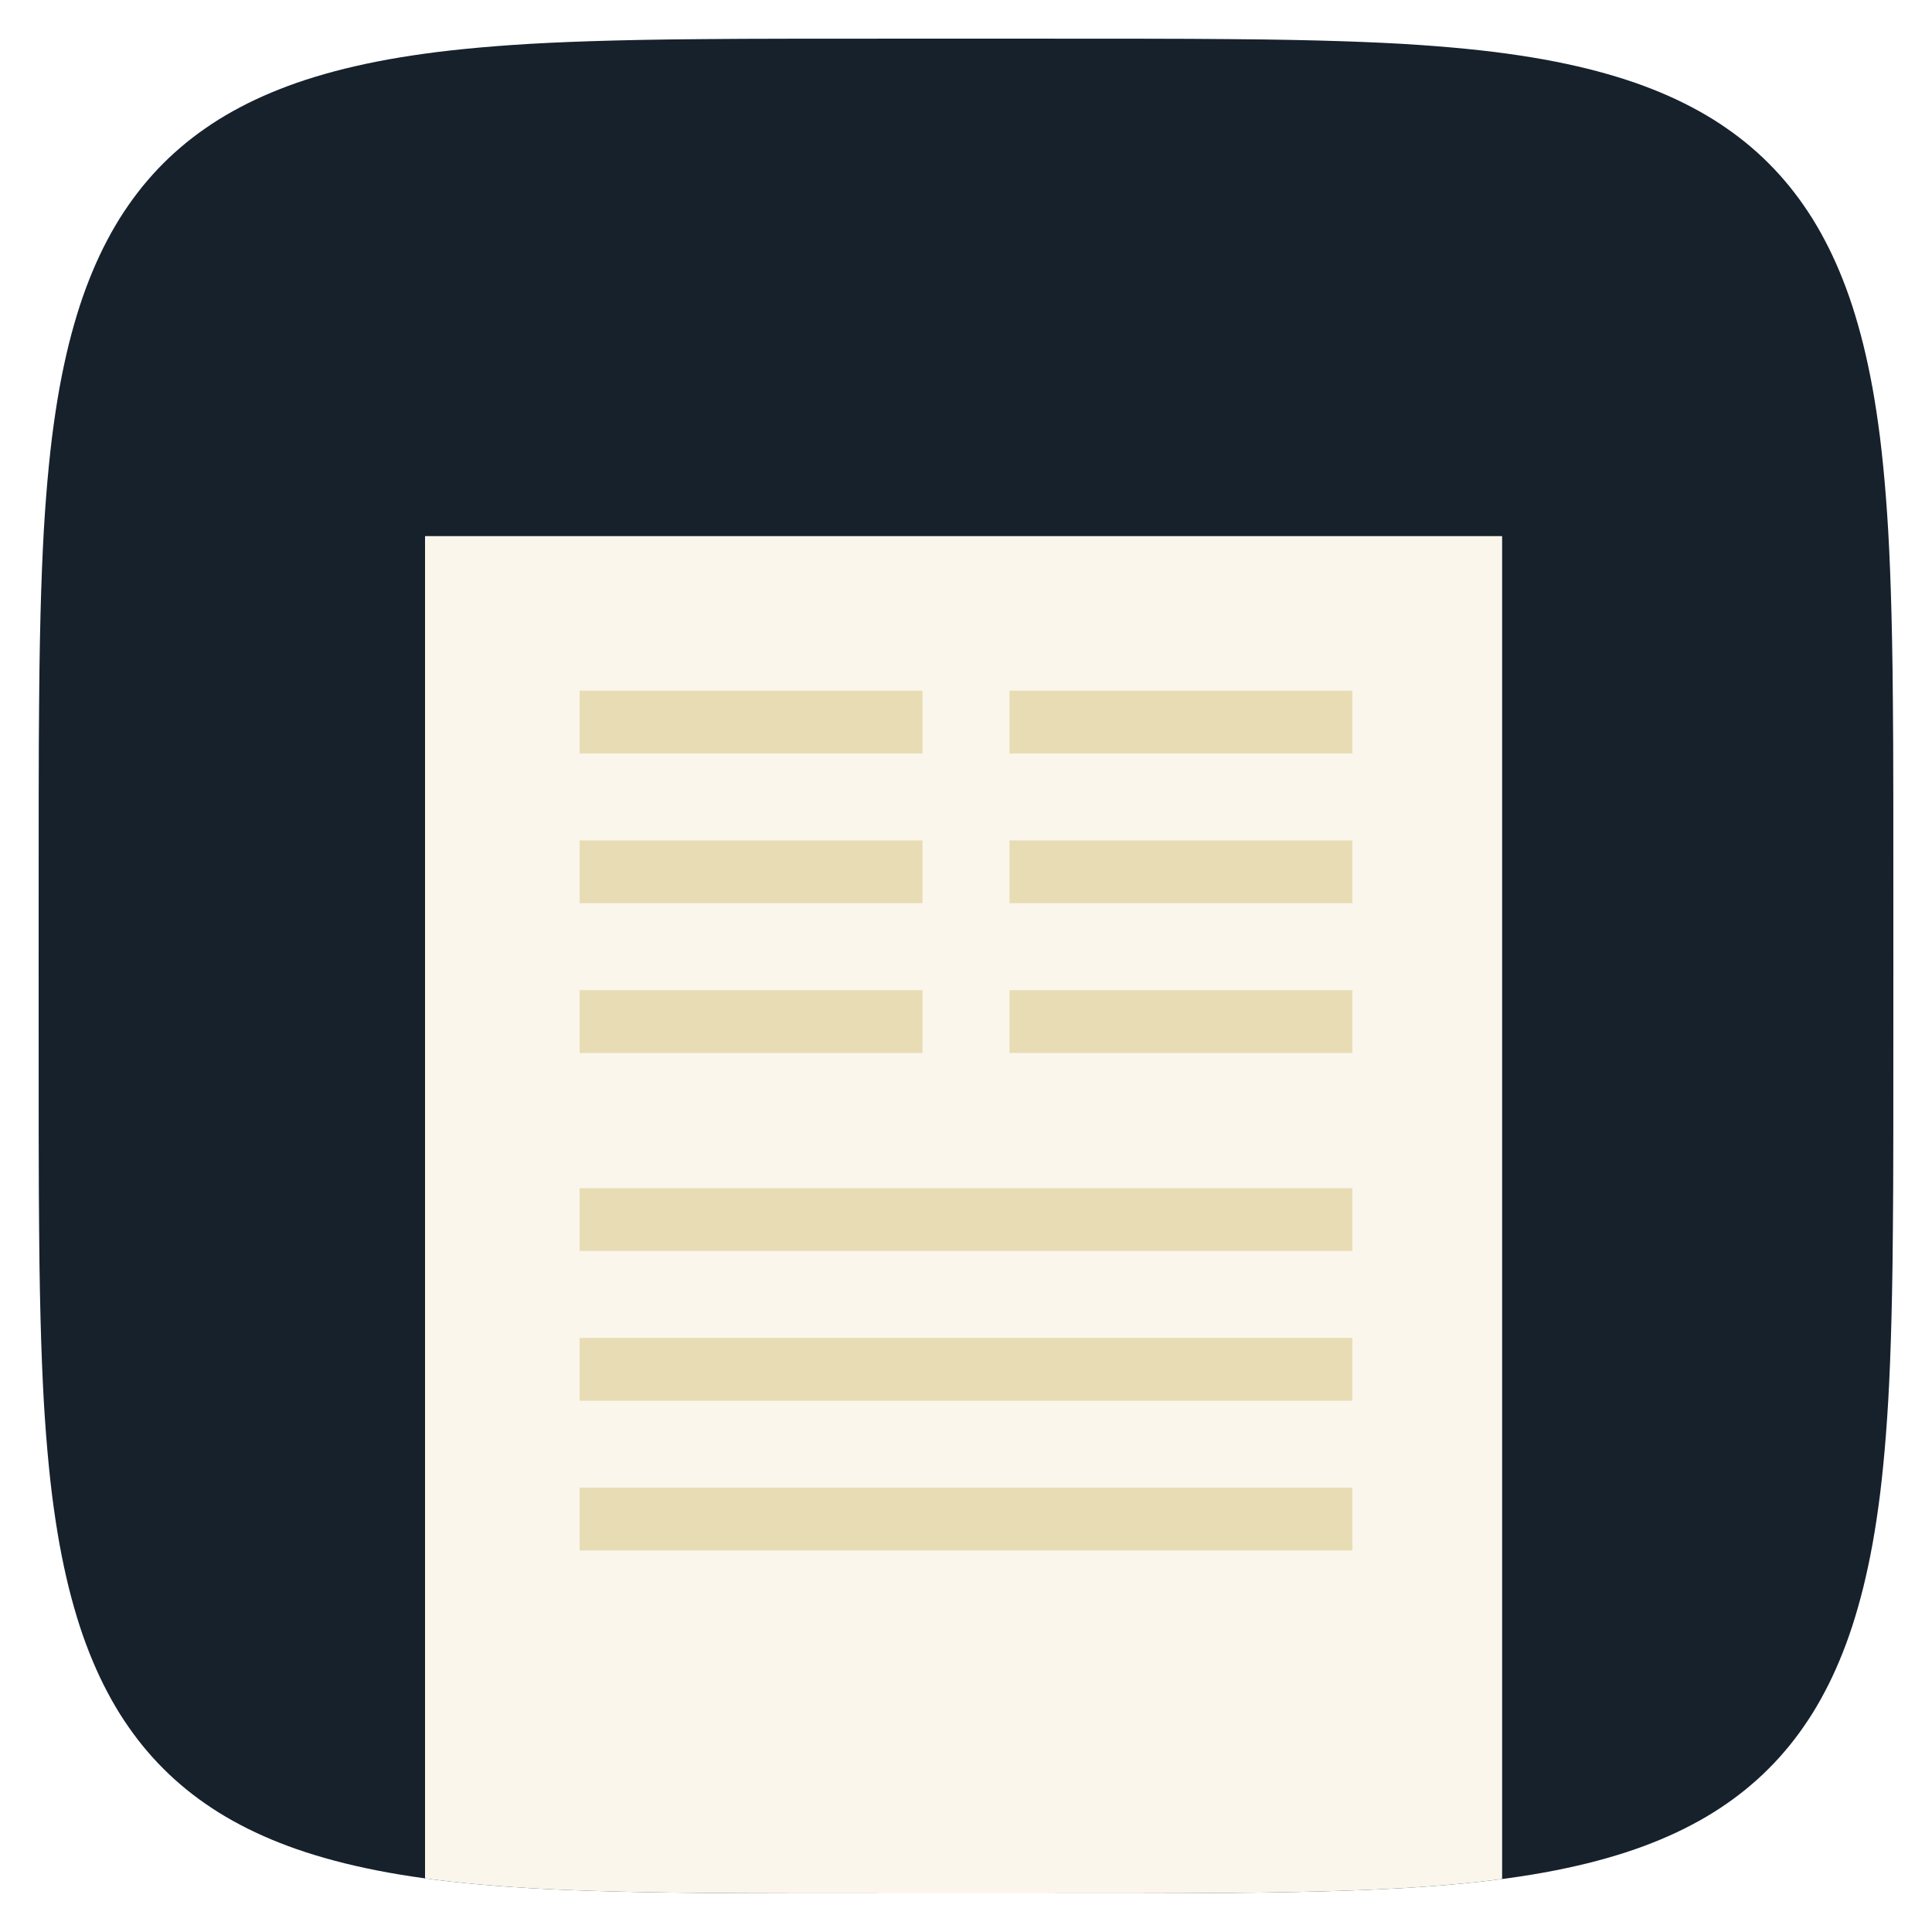
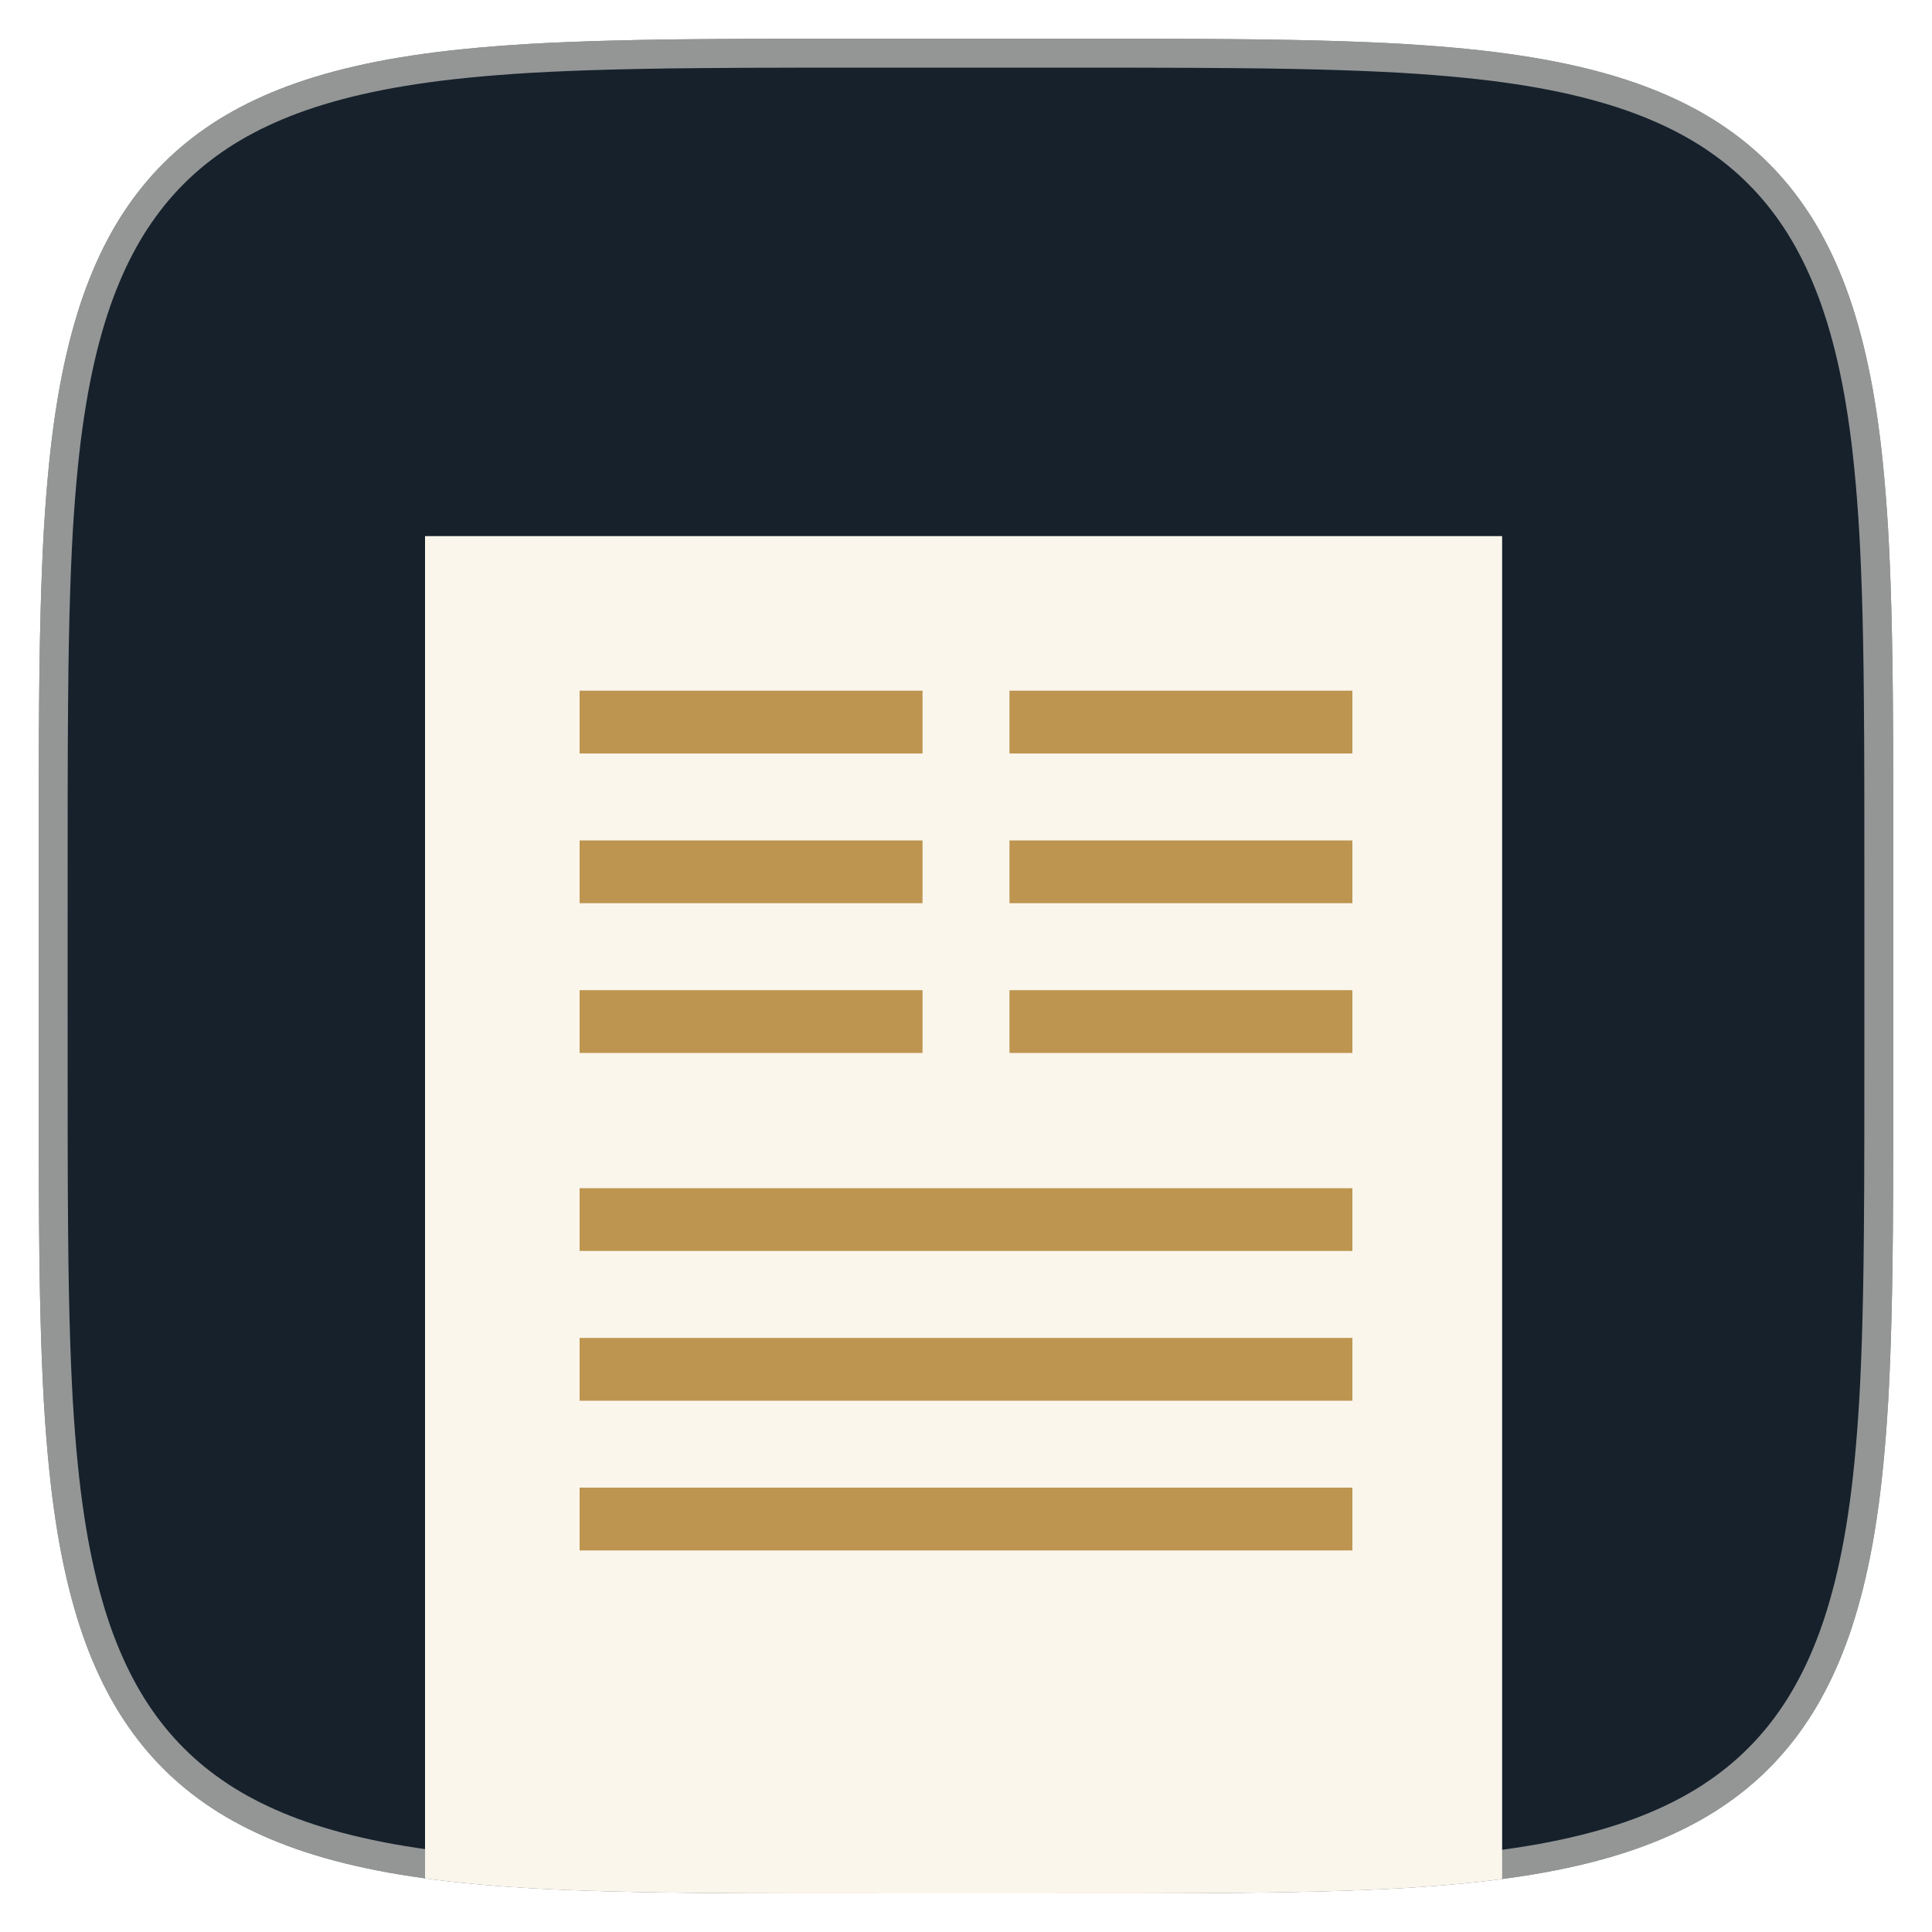
<svg xmlns="http://www.w3.org/2000/svg" viewBox="0 0 1024 1024">
  <g transform="scale(2.56)">
    <defs>
      <clipPath id="sq">
        <path d="M392.00 200.00L391.99 234.60L391.96 246.18L391.90 254.68L391.83 261.63L391.73 267.62L391.61 272.95L391.47 277.77L391.31 282.19L391.13 286.30L390.93 290.14L390.70 293.76L390.45 297.18L390.18 300.43L389.89 303.52L389.58 306.49L389.25 309.32L388.89 312.05L388.51 314.68L388.11 317.21L387.69 319.65L387.24 322.02L386.77 324.31L386.28 326.52L385.77 328.67L385.23 330.76L384.67 332.79L384.09 334.76L383.49 336.67L382.86 338.54L382.21 340.35L381.53 342.12L380.83 343.84L380.11 345.51L379.36 347.15L378.59 348.74L377.79 350.29L376.97 351.81L376.12 353.29L375.25 354.73L374.35 356.13L373.42 357.50L372.47 358.84L371.49 360.14L370.49 361.41L369.45 362.65L368.39 363.86L367.30 365.04L366.18 366.18L365.04 367.30L363.86 368.39L362.65 369.45L361.41 370.49L360.14 371.49L358.84 372.47L357.50 373.42L356.13 374.35L354.73 375.25L353.29 376.12L351.81 376.97L350.29 377.79L348.74 378.59L347.15 379.36L345.51 380.11L343.84 380.83L342.12 381.53L340.35 382.21L338.54 382.86L336.67 383.49L334.76 384.09L332.79 384.67L330.76 385.23L328.67 385.77L326.52 386.28L324.31 386.77L322.02 387.24L319.65 387.69L317.21 388.11L314.68 388.51L312.05 388.89L309.32 389.25L306.49 389.58L303.52 389.89L300.43 390.18L297.18 390.45L293.76 390.70L290.14 390.93L286.30 391.13L282.19 391.31L277.77 391.47L272.95 391.61L267.62 391.73L261.63 391.83L254.68 391.90L246.18 391.96L234.60 391.99L200.00 392.00L165.40 391.99L153.82 391.96L145.32 391.90L138.37 391.83L132.38 391.73L127.05 391.61L122.23 391.47L117.81 391.31L113.70 391.13L109.86 390.93L106.24 390.70L102.82 390.45L99.57 390.18L96.48 389.89L93.51 389.58L90.68 389.25L87.95 388.89L85.32 388.51L82.79 388.11L80.35 387.69L77.98 387.24L75.69 386.77L73.48 386.28L71.33 385.77L69.24 385.23L67.21 384.67L65.24 384.09L63.33 383.49L61.46 382.86L59.65 382.21L57.88 381.53L56.16 380.83L54.49 380.11L52.85 379.36L51.26 378.59L49.71 377.79L48.19 376.97L46.71 376.12L45.27 375.25L43.87 374.35L42.50 373.42L41.16 372.47L39.86 371.49L38.59 370.49L37.35 369.45L36.14 368.39L34.96 367.30L33.82 366.18L32.70 365.04L31.61 363.86L30.55 362.65L29.51 361.41L28.51 360.14L27.53 358.84L26.58 357.50L25.65 356.13L24.75 354.73L23.88 353.29L23.03 351.81L22.21 350.29L21.41 348.74L20.64 347.15L19.89 345.51L19.17 343.84L18.47 342.12L17.79 340.35L17.14 338.54L16.51 336.67L15.91 334.76L15.33 332.79L14.77 330.76L14.23 328.67L13.72 326.52L13.23 324.31L12.76 322.02L12.31 319.65L11.89 317.21L11.49 314.68L11.11 312.05L10.75 309.32L10.42 306.49L10.11 303.52L9.82 300.43L9.55 297.18L9.30 293.76L9.07 290.14L8.87 286.30L8.69 282.19L8.53 277.77L8.39 272.95L8.27 267.62L8.17 261.63L8.10 254.68L8.04 246.18L8.01 234.60L8.00 200.00L8.01 165.40L8.04 153.82L8.10 145.32L8.17 138.37L8.27 132.38L8.39 127.05L8.53 122.23L8.69 117.81L8.87 113.70L9.07 109.86L9.30 106.24L9.55 102.82L9.82 99.57L10.11 96.48L10.42 93.51L10.75 90.68L11.11 87.95L11.49 85.32L11.89 82.79L12.31 80.35L12.76 77.98L13.23 75.69L13.72 73.48L14.23 71.33L14.77 69.24L15.33 67.21L15.91 65.24L16.51 63.33L17.14 61.46L17.79 59.65L18.47 57.88L19.17 56.16L19.89 54.49L20.64 52.85L21.41 51.26L22.21 49.71L23.03 48.19L23.88 46.71L24.75 45.27L25.65 43.87L26.58 42.50L27.53 41.16L28.51 39.86L29.51 38.59L30.55 37.35L31.61 36.14L32.70 34.96L33.82 33.82L34.96 32.70L36.14 31.61L37.35 30.55L38.59 29.51L39.86 28.51L41.16 27.53L42.50 26.58L43.87 25.65L45.27 24.75L46.71 23.88L48.19 23.03L49.71 22.21L51.26 21.41L52.85 20.64L54.49 19.89L56.16 19.17L57.88 18.47L59.65 17.79L61.46 17.14L63.33 16.51L65.24 15.91L67.21 15.33L69.24 14.77L71.33 14.23L73.48 13.72L75.69 13.23L77.98 12.76L80.35 12.31L82.79 11.89L85.32 11.49L87.95 11.11L90.68 10.75L93.51 10.42L96.48 10.11L99.57 9.82L102.82 9.55L106.24 9.30L109.86 9.07L113.70 8.87L117.81 8.69L122.23 8.53L127.05 8.39L132.38 8.27L138.37 8.17L145.32 8.10L153.82 8.04L165.40 8.01L200.00 8.00L234.60 8.01L246.18 8.04L254.68 8.10L261.63 8.17L267.62 8.27L272.95 8.39L277.77 8.53L282.19 8.69L286.30 8.87L290.14 9.07L293.76 9.30L297.18 9.55L300.43 9.82L303.52 10.11L306.49 10.42L309.32 10.75L312.05 11.11L314.68 11.49L317.21 11.89L319.65 12.31L322.02 12.76L324.31 13.23L326.52 13.72L328.67 14.23L330.76 14.77L332.79 15.33L334.76 15.91L336.67 16.51L338.54 17.14L340.35 17.79L342.12 18.47L343.84 19.17L345.51 19.89L347.15 20.64L348.74 21.41L350.29 22.21L351.81 23.03L353.29 23.88L354.73 24.75L356.13 25.65L357.50 26.58L358.84 27.53L360.14 28.51L361.41 29.51L362.65 30.55L363.86 31.61L365.04 32.70L366.18 33.82L367.30 34.96L368.39 36.14L369.45 37.35L370.49 38.59L371.49 39.86L372.47 41.16L373.42 42.50L374.35 43.87L375.25 45.27L376.12 46.71L376.97 48.19L377.79 49.71L378.59 51.26L379.36 52.85L380.11 54.49L380.83 56.16L381.53 57.88L382.21 59.65L382.86 61.46L383.49 63.33L384.09 65.24L384.67 67.21L385.23 69.24L385.77 71.33L386.28 73.48L386.77 75.69L387.24 77.98L387.69 80.35L388.11 82.79L388.51 85.32L388.89 87.95L389.25 90.68L389.58 93.51L389.89 96.48L390.18 99.57L390.45 102.82L390.70 106.24L390.93 109.86L391.13 113.70L391.31 117.81L391.47 122.23L391.61 127.05L391.73 132.38L391.83 138.37L391.90 145.32L391.96 153.82L391.99 165.40Z" />
      </clipPath>
    </defs>
    <path d="M392.00 200.00L391.99 234.60L391.96 246.18L391.90 254.68L391.83 261.63L391.73 267.62L391.61 272.95L391.47 277.77L391.31 282.19L391.13 286.30L390.93 290.14L390.70 293.76L390.45 297.18L390.18 300.43L389.89 303.52L389.58 306.49L389.25 309.32L388.89 312.05L388.51 314.68L388.11 317.21L387.69 319.65L387.24 322.02L386.77 324.31L386.28 326.52L385.77 328.67L385.23 330.76L384.67 332.79L384.09 334.76L383.49 336.67L382.86 338.54L382.21 340.35L381.53 342.12L380.83 343.84L380.11 345.51L379.36 347.15L378.59 348.74L377.79 350.29L376.97 351.81L376.12 353.29L375.25 354.73L374.35 356.13L373.42 357.50L372.47 358.84L371.49 360.14L370.49 361.41L369.45 362.65L368.39 363.86L367.30 365.04L366.18 366.18L365.04 367.30L363.86 368.39L362.65 369.45L361.41 370.49L360.14 371.49L358.84 372.47L357.50 373.42L356.13 374.35L354.73 375.25L353.29 376.12L351.81 376.97L350.29 377.79L348.74 378.59L347.15 379.36L345.51 380.11L343.84 380.83L342.12 381.53L340.35 382.21L338.54 382.86L336.67 383.49L334.76 384.09L332.79 384.67L330.76 385.23L328.67 385.77L326.52 386.28L324.31 386.77L322.02 387.24L319.65 387.69L317.21 388.11L314.68 388.51L312.05 388.89L309.32 389.25L306.49 389.58L303.52 389.89L300.43 390.18L297.18 390.45L293.76 390.70L290.14 390.93L286.30 391.13L282.19 391.31L277.77 391.47L272.95 391.61L267.62 391.73L261.63 391.83L254.68 391.90L246.18 391.96L234.60 391.99L200.00 392.00L165.40 391.99L153.82 391.96L145.32 391.90L138.37 391.83L132.38 391.73L127.05 391.61L122.23 391.47L117.81 391.31L113.70 391.13L109.86 390.93L106.24 390.70L102.82 390.45L99.57 390.18L96.48 389.89L93.51 389.58L90.68 389.25L87.95 388.89L85.32 388.51L82.79 388.11L80.35 387.69L77.98 387.24L75.69 386.77L73.48 386.28L71.33 385.77L69.24 385.23L67.21 384.67L65.24 384.09L63.33 383.49L61.46 382.86L59.65 382.21L57.88 381.53L56.16 380.83L54.49 380.11L52.85 379.36L51.26 378.59L49.71 377.79L48.19 376.97L46.71 376.12L45.27 375.25L43.87 374.35L42.50 373.42L41.16 372.47L39.86 371.49L38.59 370.49L37.35 369.45L36.14 368.39L34.96 367.30L33.82 366.18L32.70 365.04L31.61 363.86L30.55 362.65L29.51 361.41L28.51 360.14L27.53 358.84L26.58 357.50L25.65 356.13L24.75 354.73L23.88 353.29L23.03 351.81L22.21 350.29L21.41 348.74L20.64 347.15L19.89 345.51L19.17 343.84L18.47 342.12L17.79 340.35L17.14 338.54L16.51 336.67L15.91 334.76L15.33 332.79L14.77 330.76L14.23 328.67L13.72 326.52L13.23 324.31L12.76 322.02L12.31 319.65L11.89 317.21L11.49 314.68L11.11 312.05L10.75 309.32L10.42 306.49L10.11 303.52L9.82 300.43L9.55 297.18L9.30 293.76L9.07 290.14L8.87 286.30L8.69 282.19L8.53 277.77L8.39 272.95L8.27 267.62L8.17 261.63L8.10 254.68L8.04 246.18L8.01 234.60L8.00 200.00L8.01 165.40L8.04 153.82L8.10 145.32L8.17 138.37L8.27 132.38L8.39 127.05L8.53 122.23L8.69 117.81L8.87 113.70L9.07 109.86L9.30 106.24L9.55 102.82L9.82 99.57L10.11 96.48L10.42 93.51L10.75 90.68L11.11 87.95L11.49 85.32L11.89 82.79L12.31 80.35L12.76 77.98L13.23 75.69L13.72 73.48L14.23 71.33L14.77 69.24L15.33 67.21L15.91 65.24L16.51 63.33L17.14 61.46L17.79 59.65L18.47 57.88L19.17 56.16L19.89 54.49L20.64 52.85L21.41 51.26L22.21 49.71L23.03 48.19L23.88 46.71L24.75 45.27L25.65 43.87L26.58 42.50L27.53 41.16L28.51 39.86L29.51 38.59L30.55 37.35L31.61 36.14L32.70 34.96L33.82 33.82L34.96 32.70L36.14 31.61L37.35 30.55L38.59 29.51L39.86 28.51L41.16 27.53L42.50 26.58L43.87 25.65L45.27 24.75L46.71 23.88L48.19 23.03L49.71 22.21L51.26 21.41L52.85 20.64L54.49 19.89L56.16 19.17L57.88 18.47L59.65 17.79L61.46 17.14L63.33 16.51L65.24 15.91L67.21 15.33L69.24 14.77L71.33 14.23L73.48 13.72L75.69 13.23L77.98 12.76L80.35 12.31L82.79 11.89L85.32 11.49L87.95 11.11L90.68 10.75L93.51 10.42L96.48 10.11L99.57 9.82L102.82 9.55L106.24 9.30L109.86 9.07L113.70 8.87L117.81 8.69L122.23 8.53L127.05 8.39L132.38 8.27L138.37 8.17L145.32 8.10L153.82 8.04L165.40 8.01L200.00 8.00L234.60 8.01L246.18 8.04L254.68 8.10L261.63 8.17L267.62 8.27L272.95 8.39L277.77 8.53L282.19 8.69L286.30 8.87L290.14 9.07L293.76 9.30L297.18 9.55L300.43 9.82L303.52 10.11L306.49 10.42L309.32 10.75L312.05 11.11L314.68 11.49L317.21 11.89L319.65 12.31L322.02 12.76L324.31 13.23L326.52 13.72L328.67 14.23L330.76 14.77L332.79 15.33L334.76 15.91L336.67 16.51L338.54 17.14L340.35 17.79L342.12 18.47L343.84 19.17L345.51 19.89L347.15 20.64L348.74 21.41L350.29 22.21L351.81 23.03L353.29 23.88L354.73 24.75L356.13 25.65L357.50 26.58L358.84 27.53L360.14 28.51L361.41 29.51L362.65 30.55L363.86 31.61L365.04 32.70L366.18 33.82L367.30 34.96L368.39 36.14L369.45 37.35L370.49 38.59L371.49 39.86L372.47 41.16L373.42 42.50L374.35 43.87L375.25 45.27L376.12 46.71L376.97 48.19L377.79 49.71L378.59 51.26L379.36 52.85L380.11 54.49L380.83 56.16L381.53 57.88L382.21 59.65L382.86 61.46L383.49 63.33L384.09 65.24L384.67 67.21L385.23 69.24L385.77 71.33L386.28 73.48L386.77 75.69L387.24 77.98L387.69 80.35L388.11 82.79L388.51 85.32L388.89 87.95L389.25 90.68L389.58 93.51L389.89 96.48L390.18 99.57L390.45 102.82L390.70 106.24L390.93 109.86L391.13 113.70L391.31 117.81L391.47 122.23L391.61 127.05L391.73 132.38L391.83 138.37L391.90 145.32L391.96 153.82L391.99 165.40Z" fill="#16212c" />
    <g clip-path="url(#sq)">
      <rect x="88" y="111" width="223" height="290" fill="#faf6ec" />
-       <rect x="120" y="143" width="71" height="13" fill="#e8dcb4" />
-       <rect x="209" y="143" width="71" height="13" fill="#e8dcb4" />
-       <rect x="120" y="174" width="71" height="13" fill="#e8dcb4" />
-       <rect x="209" y="174" width="71" height="13" fill="#e8dcb4" />
-       <rect x="120" y="205" width="71" height="13" fill="#e8dcb4" />
-       <rect x="209" y="205" width="71" height="13" fill="#e8dcb4" />
-       <rect x="120" y="246" width="160" height="13" fill="#e8dcb4" />
-       <rect x="120" y="277" width="160" height="13" fill="#e8dcb4" />
-       <rect x="120" y="308" width="160" height="13" fill="#e8dcb4" />
+       <rect x="120" y="143" width="71" height="13" fill="#bd9550" />
+       <rect x="209" y="143" width="71" height="13" fill="#bd9550" />
+       <rect x="120" y="174" width="71" height="13" fill="#bd9550" />
+       <rect x="209" y="174" width="71" height="13" fill="#bd9550" />
+       <rect x="120" y="205" width="71" height="13" fill="#bd9550" />
+       <rect x="209" y="205" width="71" height="13" fill="#bd9550" />
+       <rect x="120" y="246" width="160" height="13" fill="#bd9550" />
+       <rect x="120" y="277" width="160" height="13" fill="#bd9550" />
+       <rect x="120" y="308" width="160" height="13" fill="#bd9550" />
    </g>
+     <path d="M392.00 200.00L391.99 234.60L391.96 246.18L391.90 254.68L391.83 261.63L391.73 267.62L391.61 272.95L391.47 277.77L391.31 282.19L391.13 286.30L390.93 290.14L390.70 293.76L390.45 297.18L390.18 300.43L389.89 303.52L389.58 306.49L389.25 309.32L388.89 312.05L388.51 314.68L388.11 317.21L387.69 319.65L387.24 322.02L386.77 324.31L386.28 326.52L385.77 328.67L385.23 330.76L384.67 332.79L384.09 334.76L383.49 336.67L382.86 338.54L382.21 340.35L381.53 342.12L380.83 343.84L380.11 345.51L379.36 347.15L378.59 348.74L377.79 350.29L376.97 351.81L376.12 353.29L375.25 354.73L374.35 356.13L373.42 357.50L372.47 358.84L371.49 360.14L370.49 361.41L369.45 362.65L368.39 363.86L367.30 365.04L366.18 366.18L365.04 367.30L363.86 368.39L362.65 369.45L361.41 370.49L360.14 371.49L358.84 372.47L357.50 373.42L356.13 374.35L354.73 375.25L353.29 376.12L351.81 376.97L350.29 377.79L348.74 378.59L347.15 379.36L345.51 380.11L343.84 380.83L342.12 381.53L340.35 382.21L338.54 382.86L336.67 383.49L334.76 384.09L332.79 384.67L330.76 385.23L328.67 385.77L326.52 386.28L324.31 386.77L322.02 387.24L319.65 387.69L317.21 388.11L314.68 388.51L312.05 388.89L309.32 389.25L306.49 389.58L303.52 389.89L300.43 390.18L297.18 390.45L293.76 390.70L290.14 390.93L286.30 391.13L282.19 391.31L277.77 391.47L272.95 391.61L267.62 391.73L261.63 391.83L254.68 391.90L246.18 391.96L234.60 391.99L200.00 392.00L165.40 391.99L153.82 391.96L145.32 391.90L138.37 391.83L132.38 391.73L127.05 391.61L122.23 391.47L117.81 391.31L113.70 391.13L109.86 390.93L106.24 390.70L102.82 390.45L99.57 390.18L96.48 389.89L93.51 389.58L90.68 389.25L87.95 388.89L85.32 388.51L82.79 388.11L80.35 387.69L77.98 387.24L75.69 386.77L73.48 386.28L71.33 385.77L69.24 385.23L67.21 384.67L65.24 384.09L63.33 383.49L61.46 382.86L59.65 382.21L57.88 381.53L56.16 380.83L54.49 380.11L52.85 379.36L51.26 378.59L49.71 377.79L48.19 376.97L46.71 376.12L45.27 375.25L43.87 374.35L42.50 373.42L41.16 372.47L39.86 371.49L38.59 370.49L37.35 369.45L36.14 368.39L34.96 367.30L33.82 366.18L32.70 365.04L31.61 363.86L30.55 362.65L29.51 361.41L28.51 360.14L27.53 358.84L26.58 357.50L25.65 356.13L24.75 354.73L23.88 353.29L23.03 351.81L22.21 350.29L21.41 348.74L20.64 347.15L19.89 345.51L19.17 343.84L18.47 342.12L17.79 340.35L17.14 338.54L16.51 336.67L15.91 334.76L15.33 332.79L14.77 330.76L14.23 328.67L13.72 326.52L13.23 324.31L12.76 322.02L12.31 319.65L11.89 317.21L11.49 314.68L11.11 312.05L10.75 309.32L10.42 306.49L10.11 303.52L9.82 300.43L9.55 297.18L9.30 293.76L9.07 290.14L8.87 286.30L8.69 282.19L8.53 277.77L8.39 272.95L8.27 267.62L8.17 261.63L8.10 254.68L8.04 246.18L8.01 234.60L8.00 200.00L8.01 165.40L8.04 153.82L8.10 145.32L8.17 138.37L8.27 132.38L8.39 127.05L8.53 122.23L8.69 117.81L8.87 113.70L9.07 109.86L9.30 106.24L9.55 102.82L9.82 99.57L10.11 96.48L10.42 93.51L10.75 90.68L11.11 87.95L11.49 85.32L11.89 82.79L12.31 80.35L12.76 77.98L13.23 75.69L13.72 73.48L14.23 71.33L14.77 69.24L15.33 67.21L15.91 65.24L16.51 63.33L17.14 61.46L17.79 59.65L18.47 57.88L19.17 56.16L19.89 54.49L20.64 52.85L21.41 51.26L22.21 49.71L23.03 48.19L23.88 46.71L24.75 45.27L25.65 43.87L26.58 42.50L27.53 41.16L28.51 39.86L29.51 38.59L30.55 37.35L31.61 36.14L32.70 34.96L33.82 33.82L34.96 32.70L36.14 31.61L37.35 30.55L38.59 29.51L39.86 28.51L41.16 27.53L42.50 26.58L43.87 25.65L45.27 24.75L46.71 23.88L48.19 23.03L49.71 22.21L51.26 21.41L52.85 20.64L54.49 19.89L56.16 19.17L57.88 18.47L59.65 17.79L61.46 17.14L63.33 16.51L65.24 15.91L67.21 15.33L69.24 14.77L71.33 14.23L73.48 13.72L75.69 13.23L77.98 12.76L80.35 12.31L82.79 11.89L85.32 11.49L87.95 11.11L90.68 10.75L93.51 10.42L96.48 10.11L99.57 9.82L102.82 9.55L106.24 9.30L109.86 9.07L113.70 8.87L117.81 8.69L122.23 8.53L127.05 8.39L132.38 8.27L138.37 8.17L145.32 8.10L153.82 8.04L165.40 8.01L200.00 8.00L234.60 8.01L246.18 8.04L254.68 8.10L261.63 8.17L267.62 8.27L272.95 8.39L277.77 8.53L282.19 8.69L286.30 8.87L290.14 9.07L293.76 9.30L297.18 9.55L300.43 9.82L303.52 10.11L306.49 10.42L309.32 10.75L312.05 11.11L314.68 11.49L317.21 11.89L319.65 12.31L322.02 12.76L324.31 13.23L326.52 13.72L328.67 14.23L330.76 14.77L332.79 15.33L334.76 15.91L336.67 16.51L338.54 17.14L340.35 17.79L342.12 18.47L343.84 19.17L345.51 19.89L347.15 20.64L348.74 21.41L350.29 22.21L351.81 23.03L353.29 23.88L354.73 24.75L356.13 25.65L357.50 26.58L358.84 27.53L360.14 28.51L361.41 29.51L362.65 30.55L363.86 31.61L365.04 32.70L366.18 33.82L367.30 34.96L368.39 36.14L369.45 37.35L370.49 38.59L371.49 39.86L372.47 41.16L373.42 42.50L374.35 43.87L375.25 45.27L376.12 46.71L376.97 48.19L377.79 49.71L378.59 51.26L379.36 52.85L380.11 54.49L380.83 56.16L381.53 57.88L382.21 59.65L382.86 61.46L383.49 63.33L384.09 65.24L384.67 67.21L385.23 69.24L385.77 71.33L386.28 73.48L386.77 75.69L387.24 77.98L387.69 80.35L388.11 82.79L388.51 85.32L388.89 87.95L389.25 90.68L389.58 93.51L389.89 96.48L390.18 99.57L390.45 102.82L390.70 106.24L390.93 109.86L391.13 113.70L391.31 117.81L391.47 122.23L391.61 127.05L391.73 132.38L391.83 138.37L391.90 145.32L391.96 153.82L391.99 165.40Z" fill="none" stroke="rgba(250,246,236,0.55)" stroke-width="12" clip-path="url(#sq)" />
  </g>
</svg>
